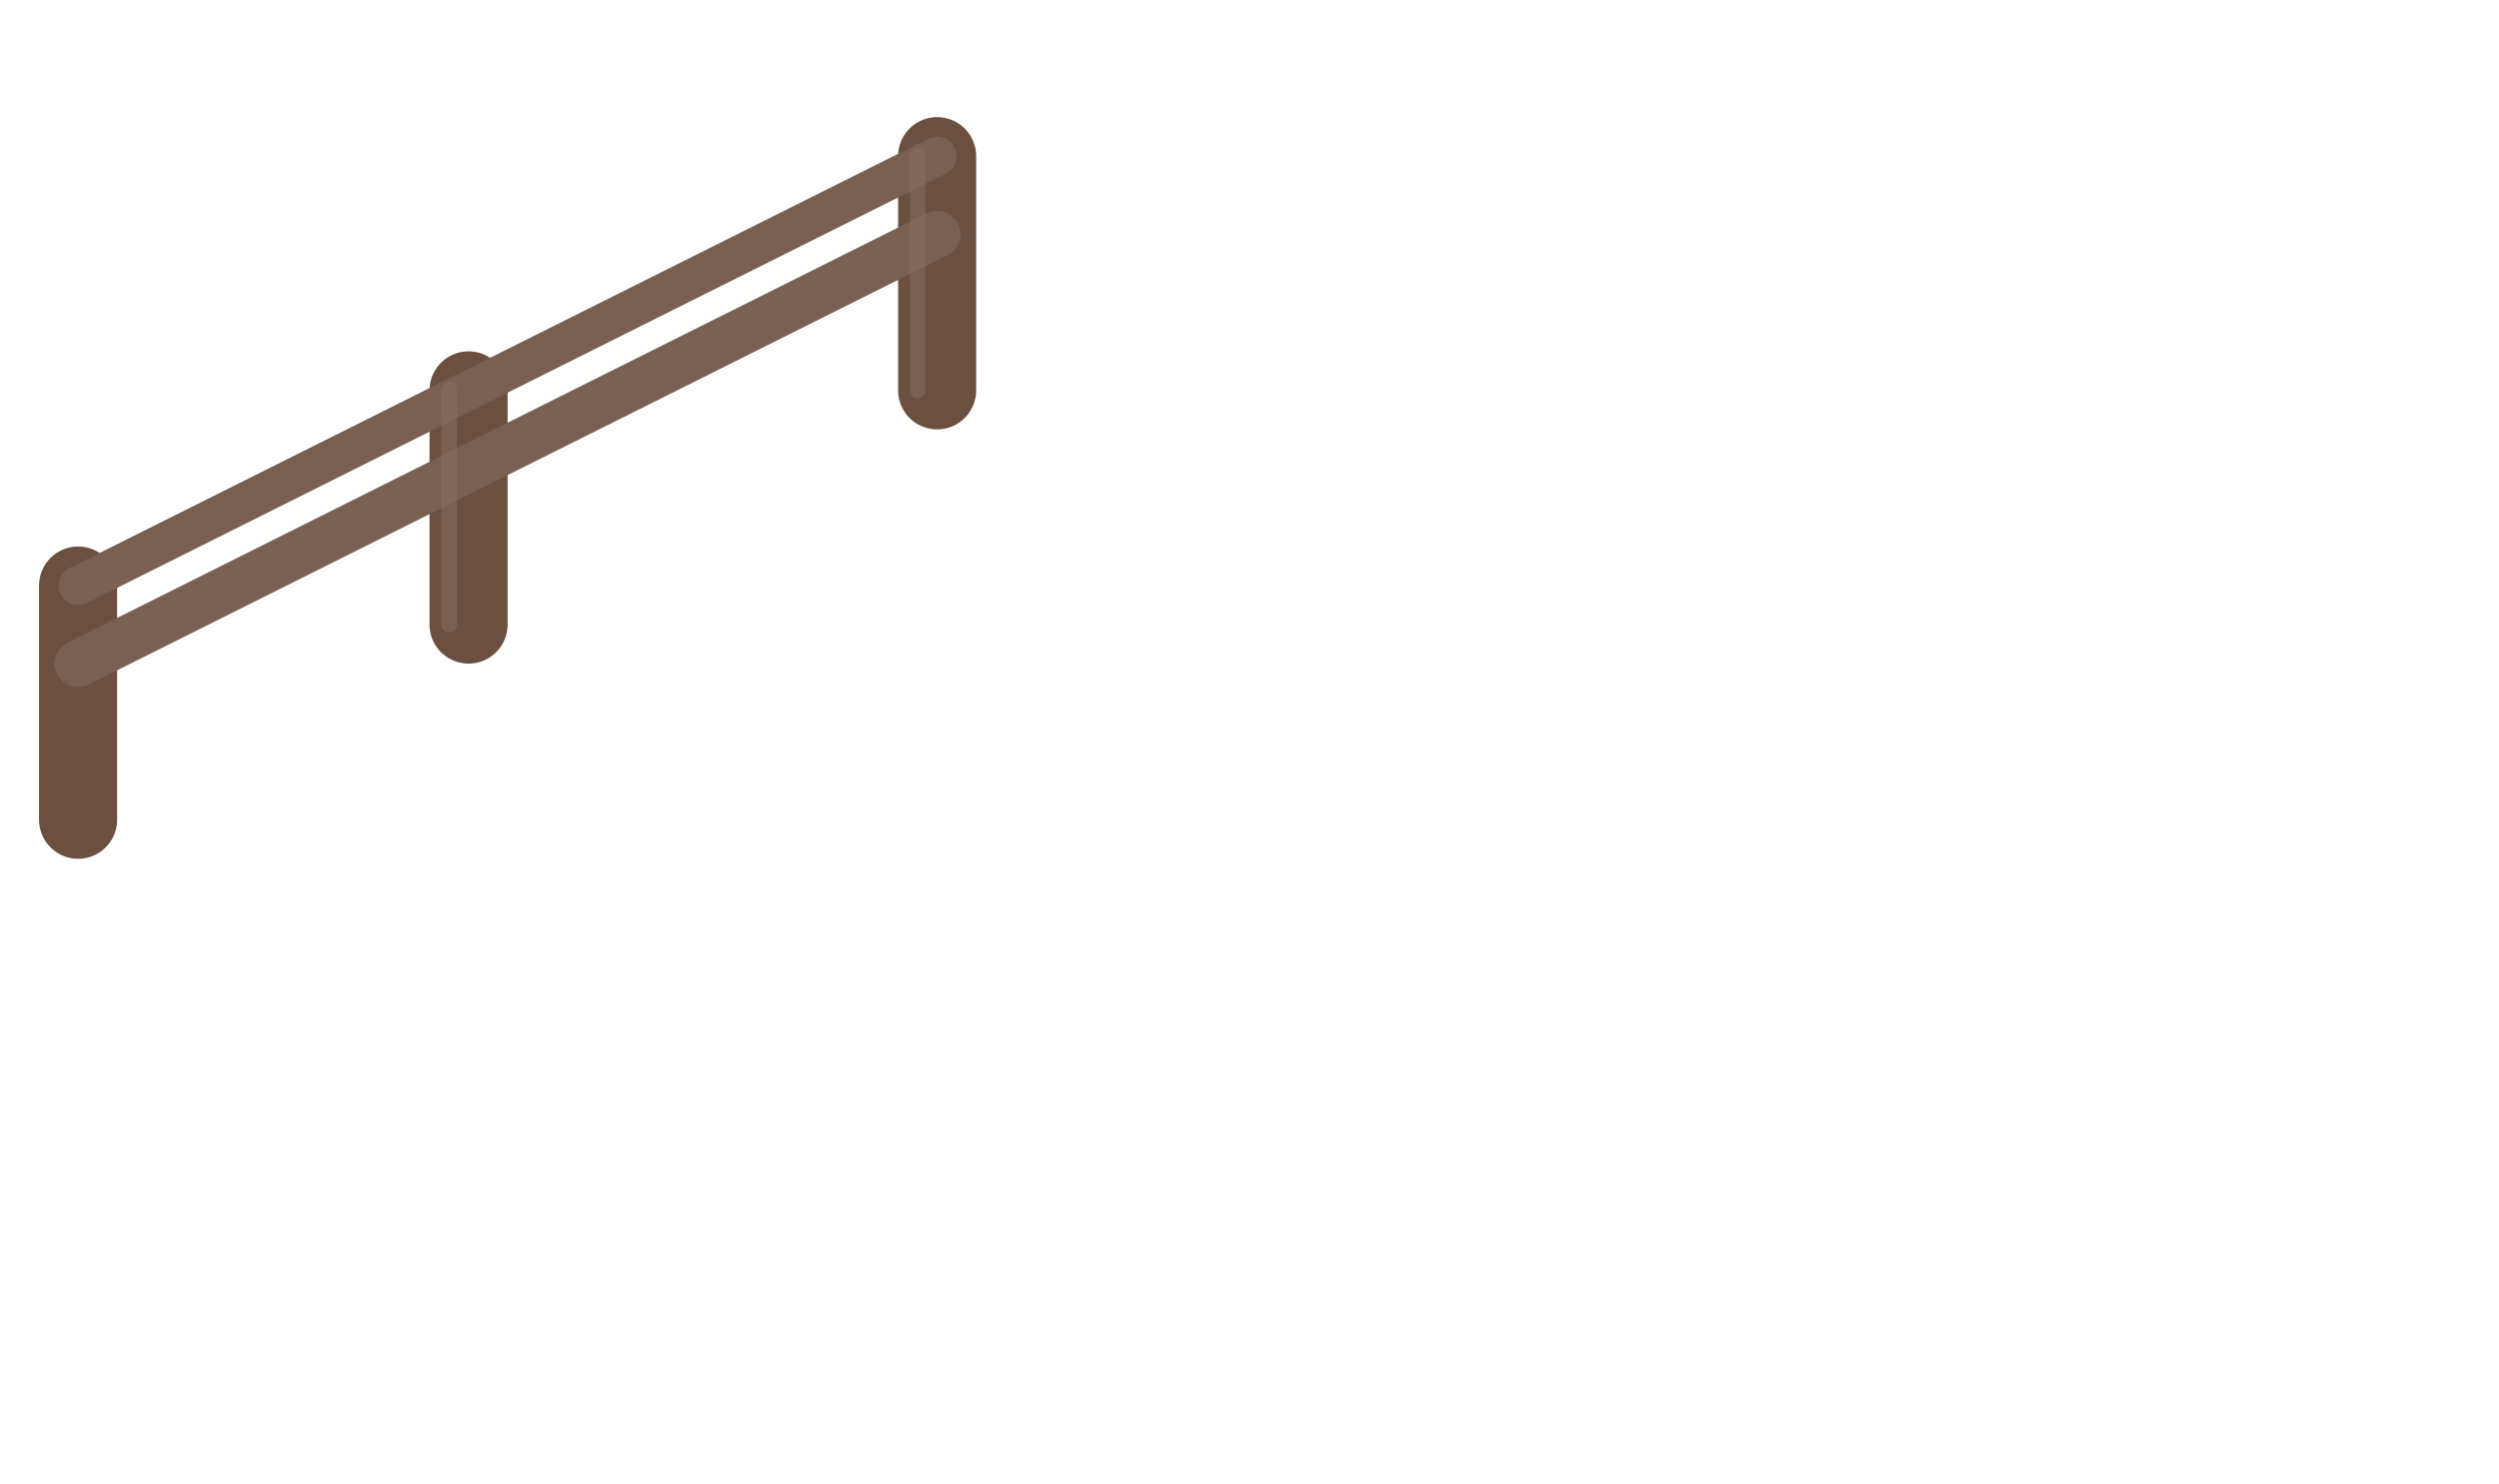
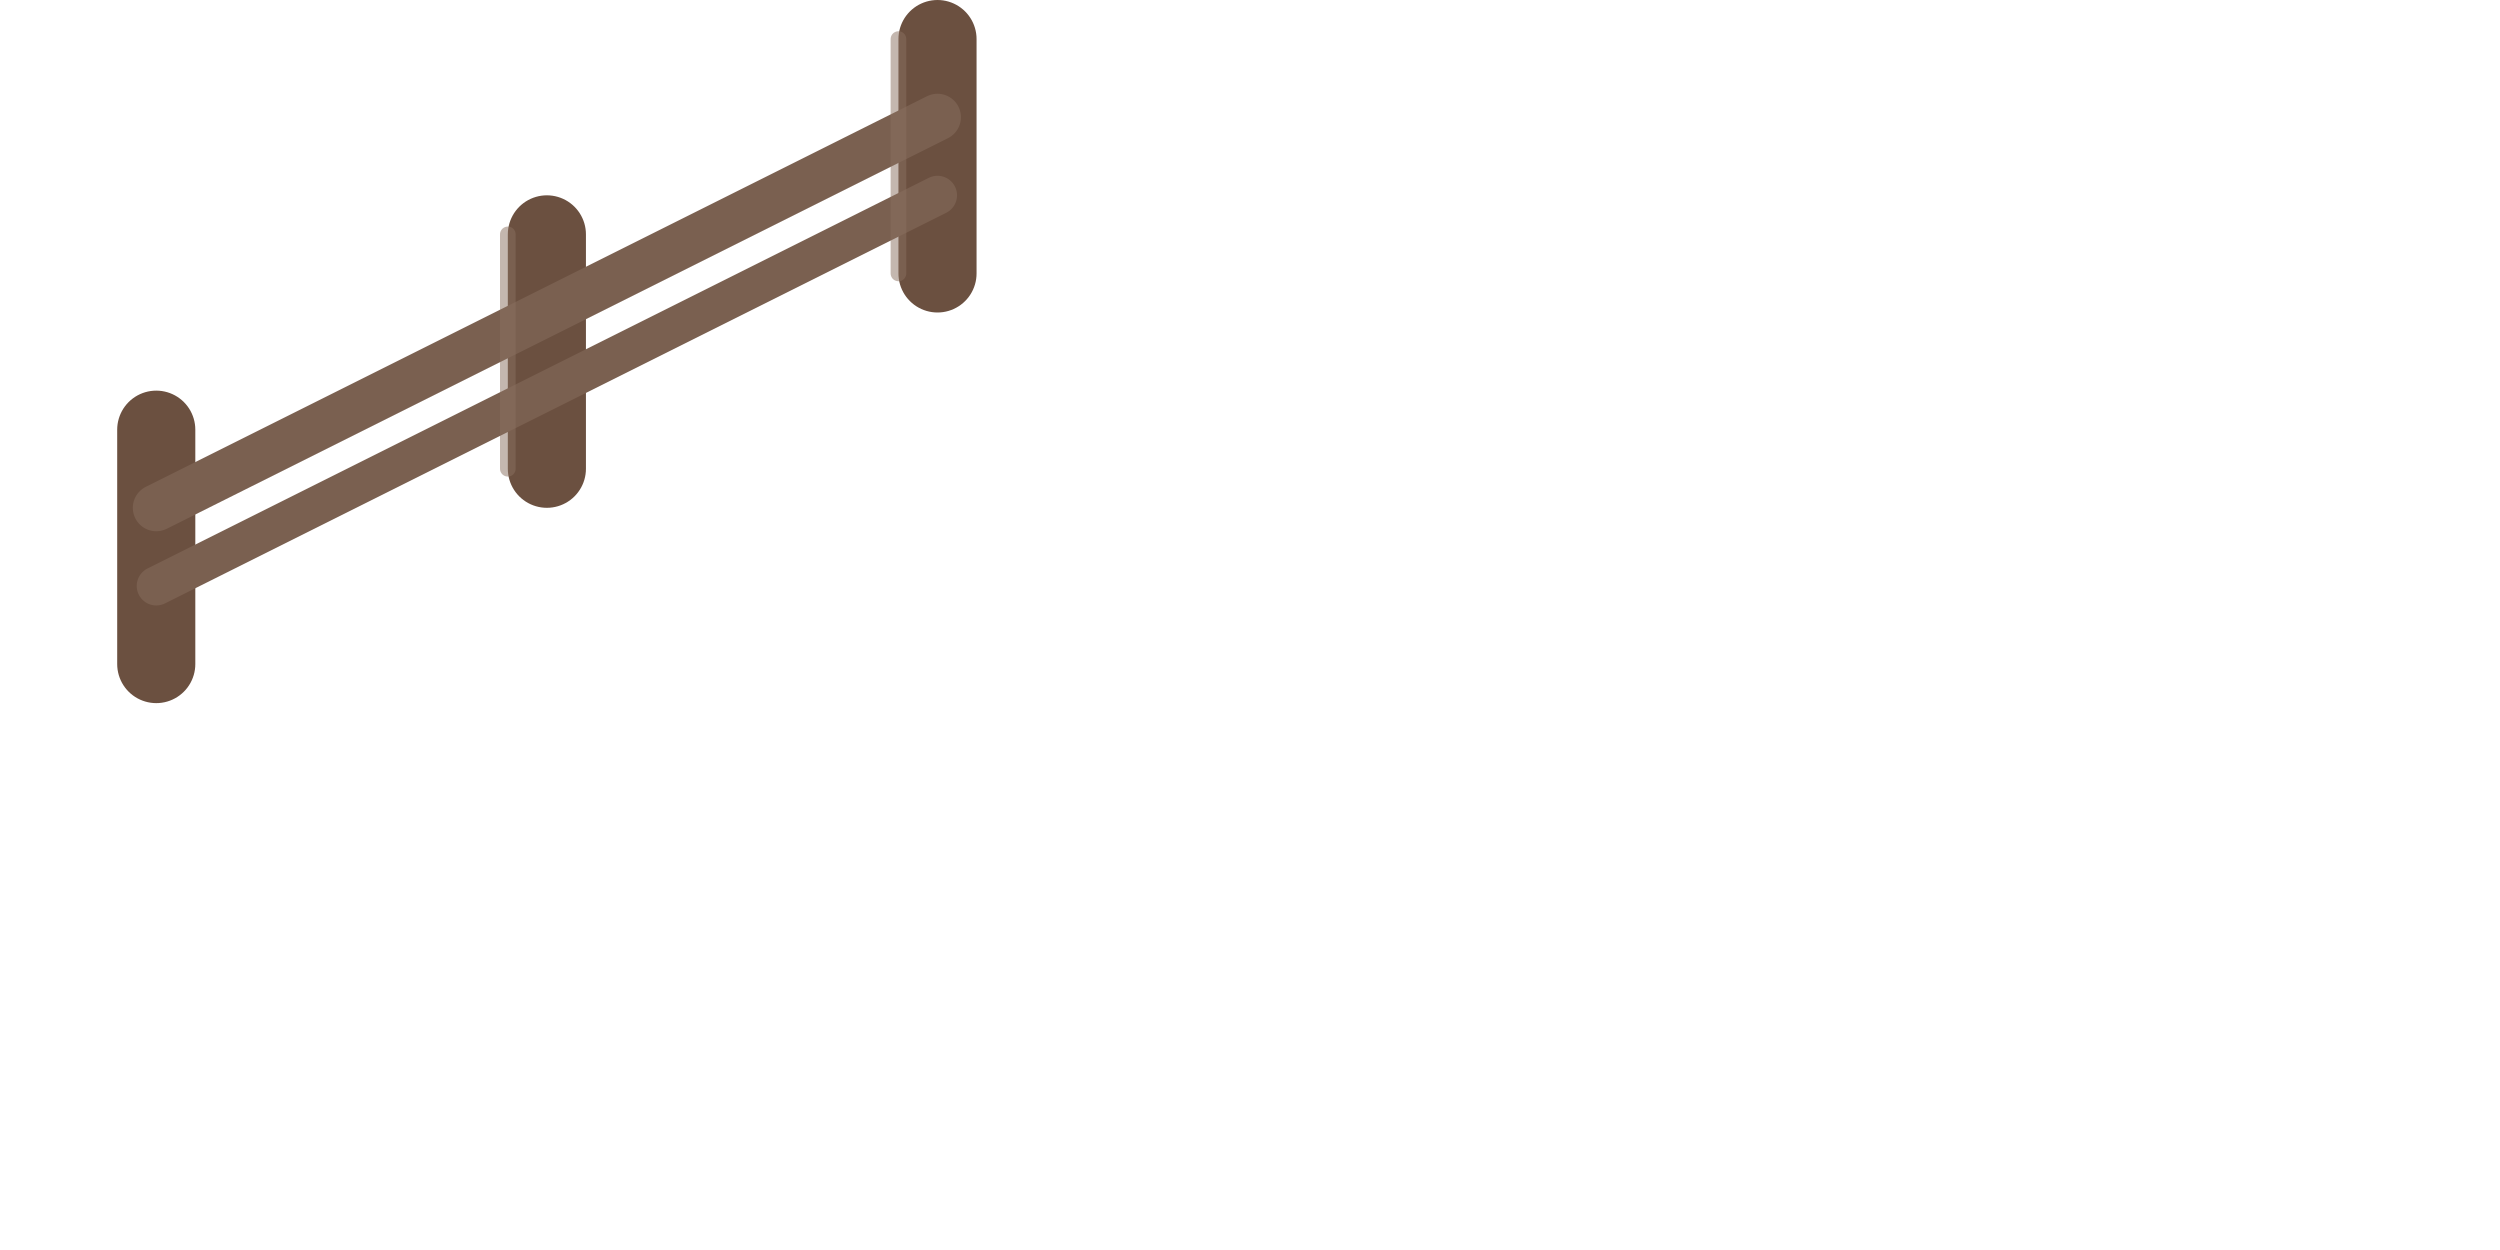
- <svg xmlns="http://www.w3.org/2000/svg" width="64" height="38" viewBox="0 0 64 38">
-   <line x1="24" y1="10" x2="24" y2="4" stroke="#6b5040" stroke-width="2" stroke-linecap="round" />
-   <line x1="12" y1="16" x2="12" y2="10" stroke="#6b5040" stroke-width="2" stroke-linecap="round" />
-   <line x1="2" y1="21" x2="2" y2="15" stroke="#6b5040" stroke-width="2" stroke-linecap="round" />
-   <line x1="24" y1="6" x2="2" y2="17" stroke="#7a6050" stroke-width="1.2" stroke-linecap="round" />
-   <line x1="24" y1="4" x2="2" y2="15" stroke="#7a6050" stroke-width="1" stroke-linecap="round" />
+ <svg xmlns="http://www.w3.org/2000/svg" width="64" height="32" viewBox="0 0 64 32">
+   <line x1="24" y1="7" x2="24" y2="1" stroke="#6b5040" stroke-width="2" stroke-linecap="round" />
+   <line x1="14" y1="12" x2="14" y2="6" stroke="#6b5040" stroke-width="2" stroke-linecap="round" />
+   <line x1="4" y1="17" x2="4" y2="11" stroke="#6b5040" stroke-width="2" stroke-linecap="round" />
+   <line x1="24" y1="3" x2="4" y2="13" stroke="#7a6050" stroke-width="1.2" stroke-linecap="round" />
+   <line x1="24" y1="5" x2="4" y2="15" stroke="#7a6050" stroke-width="1" stroke-linecap="round" />
  <g stroke="#8a7060" stroke-width="0.4" stroke-linecap="round" opacity="0.5">
-     <line x1="23.5" y1="10" x2="23.5" y2="4" />
-     <line x1="11.5" y1="16" x2="11.5" y2="10" />
+     <line x1="23" y1="7" x2="23" y2="1" />
+     <line x1="13" y1="12" x2="13" y2="6" />
  </g>
</svg>
